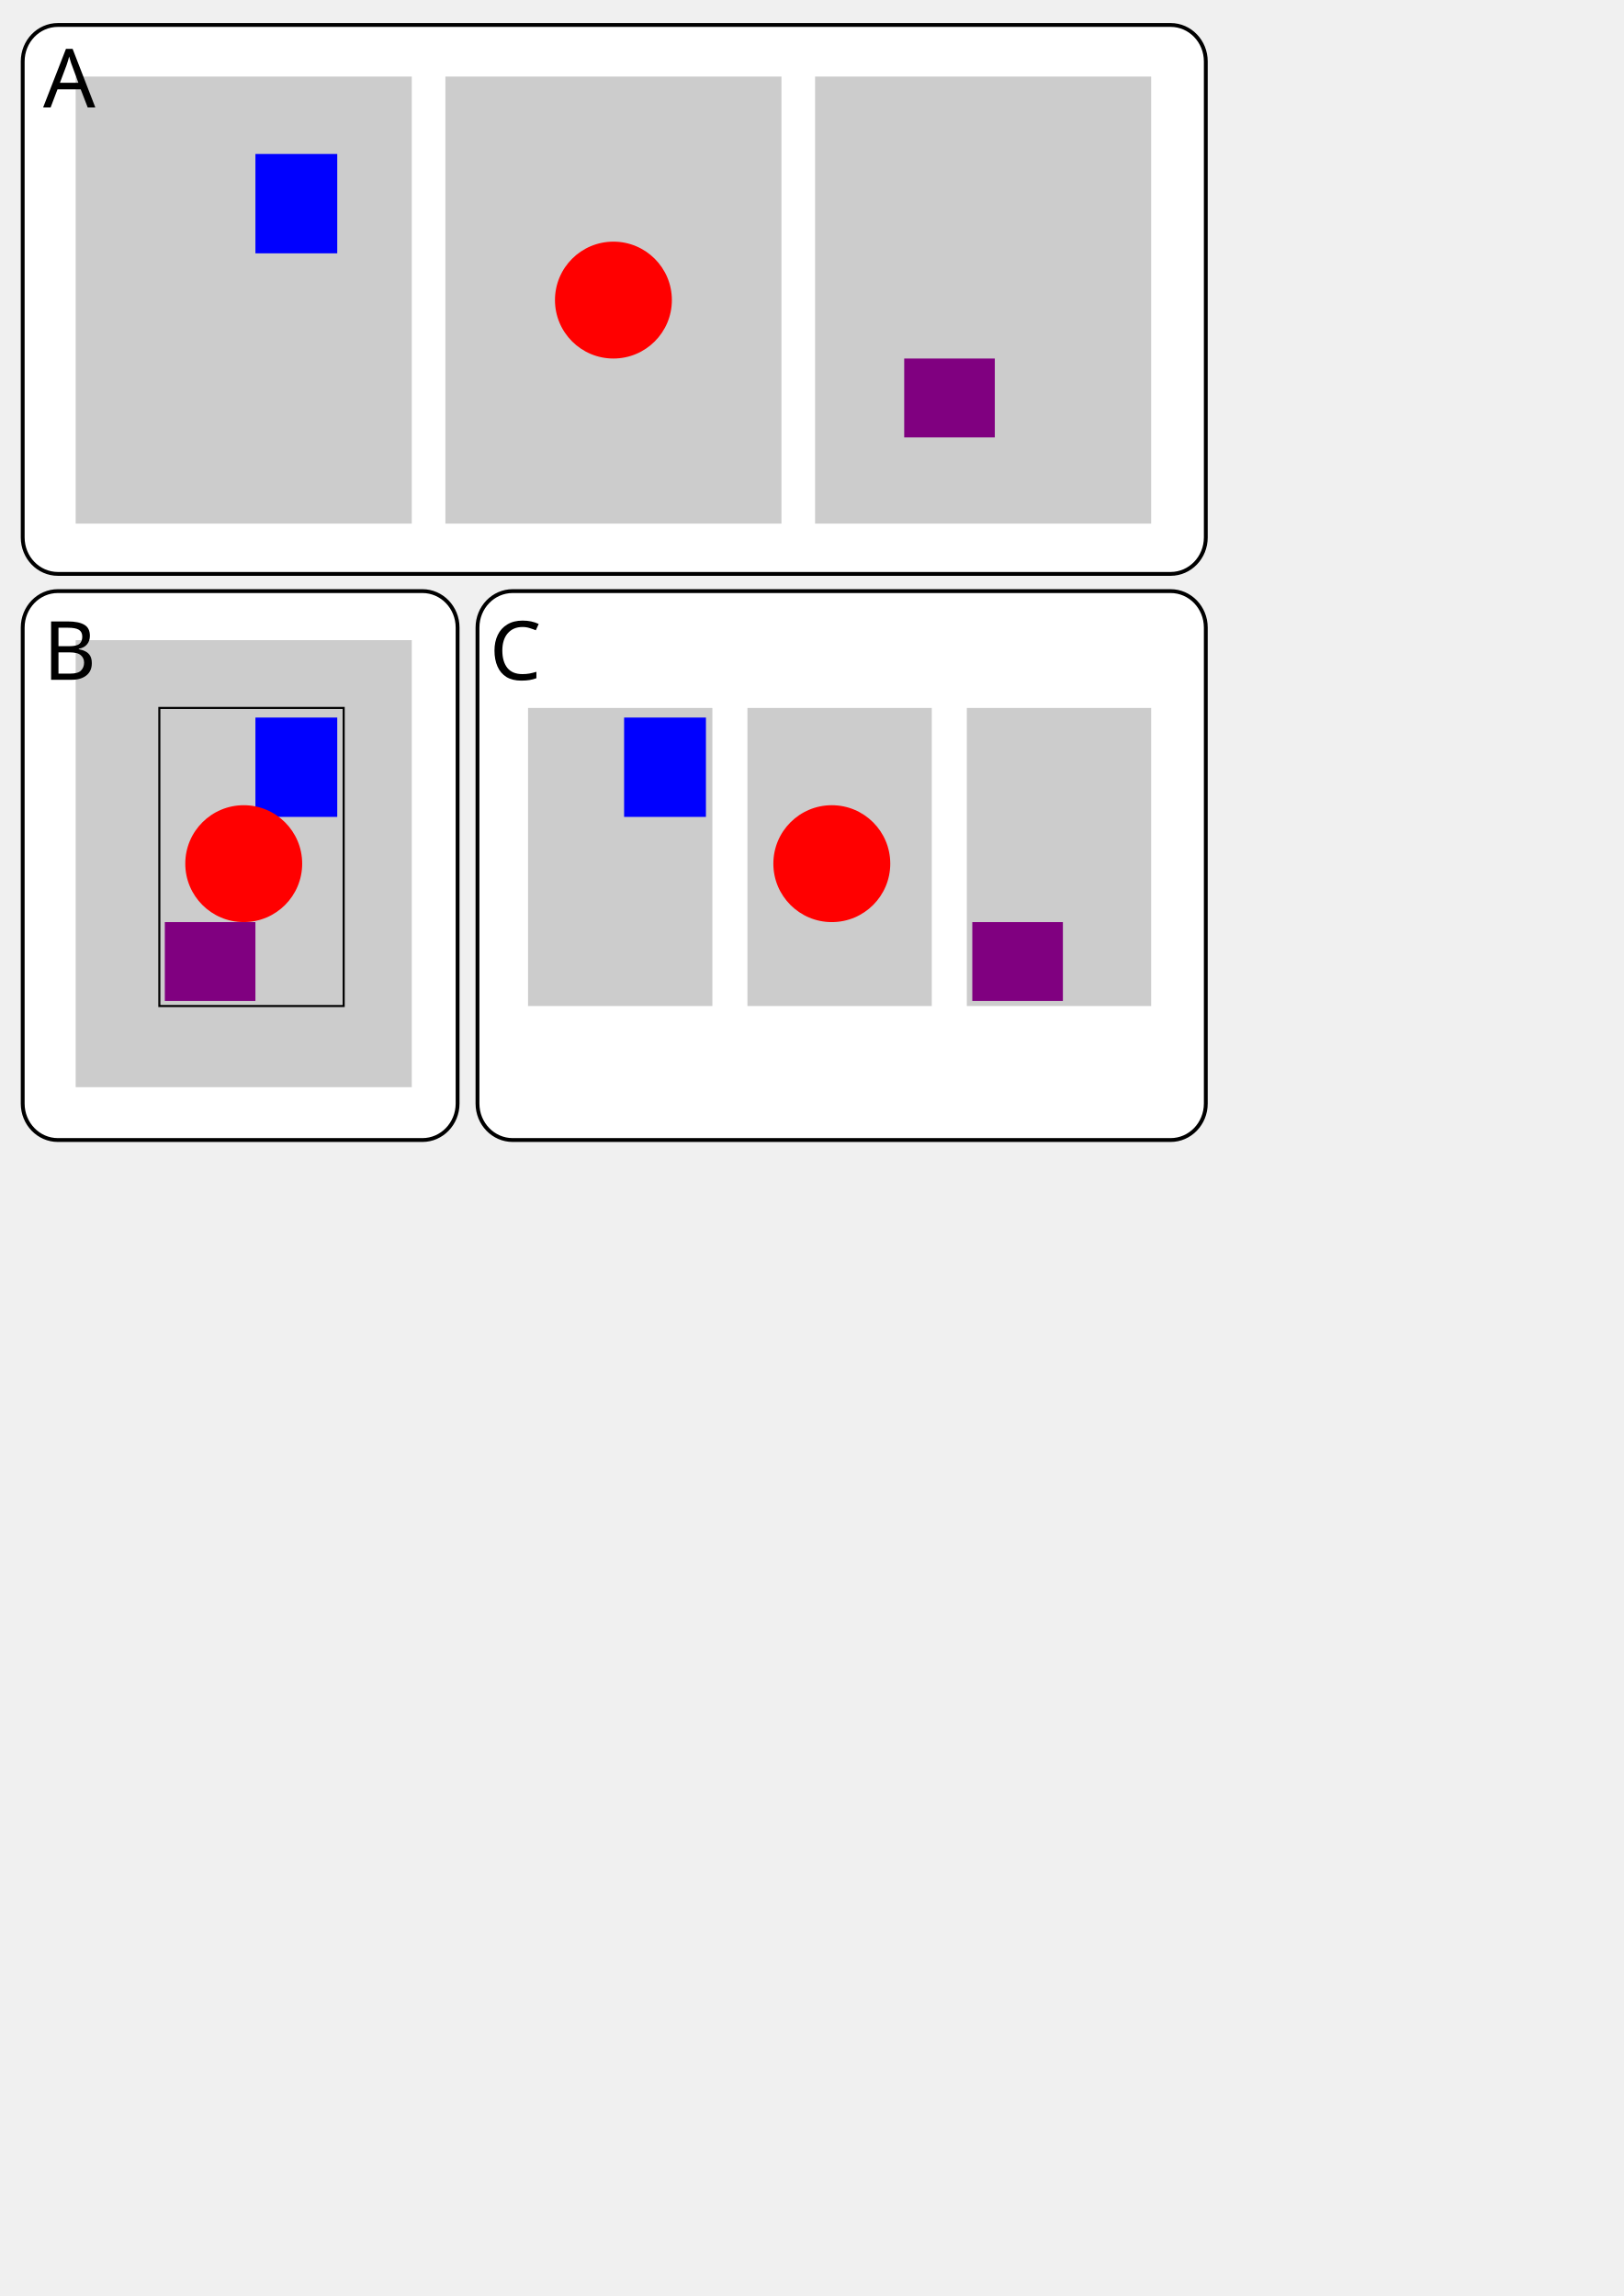
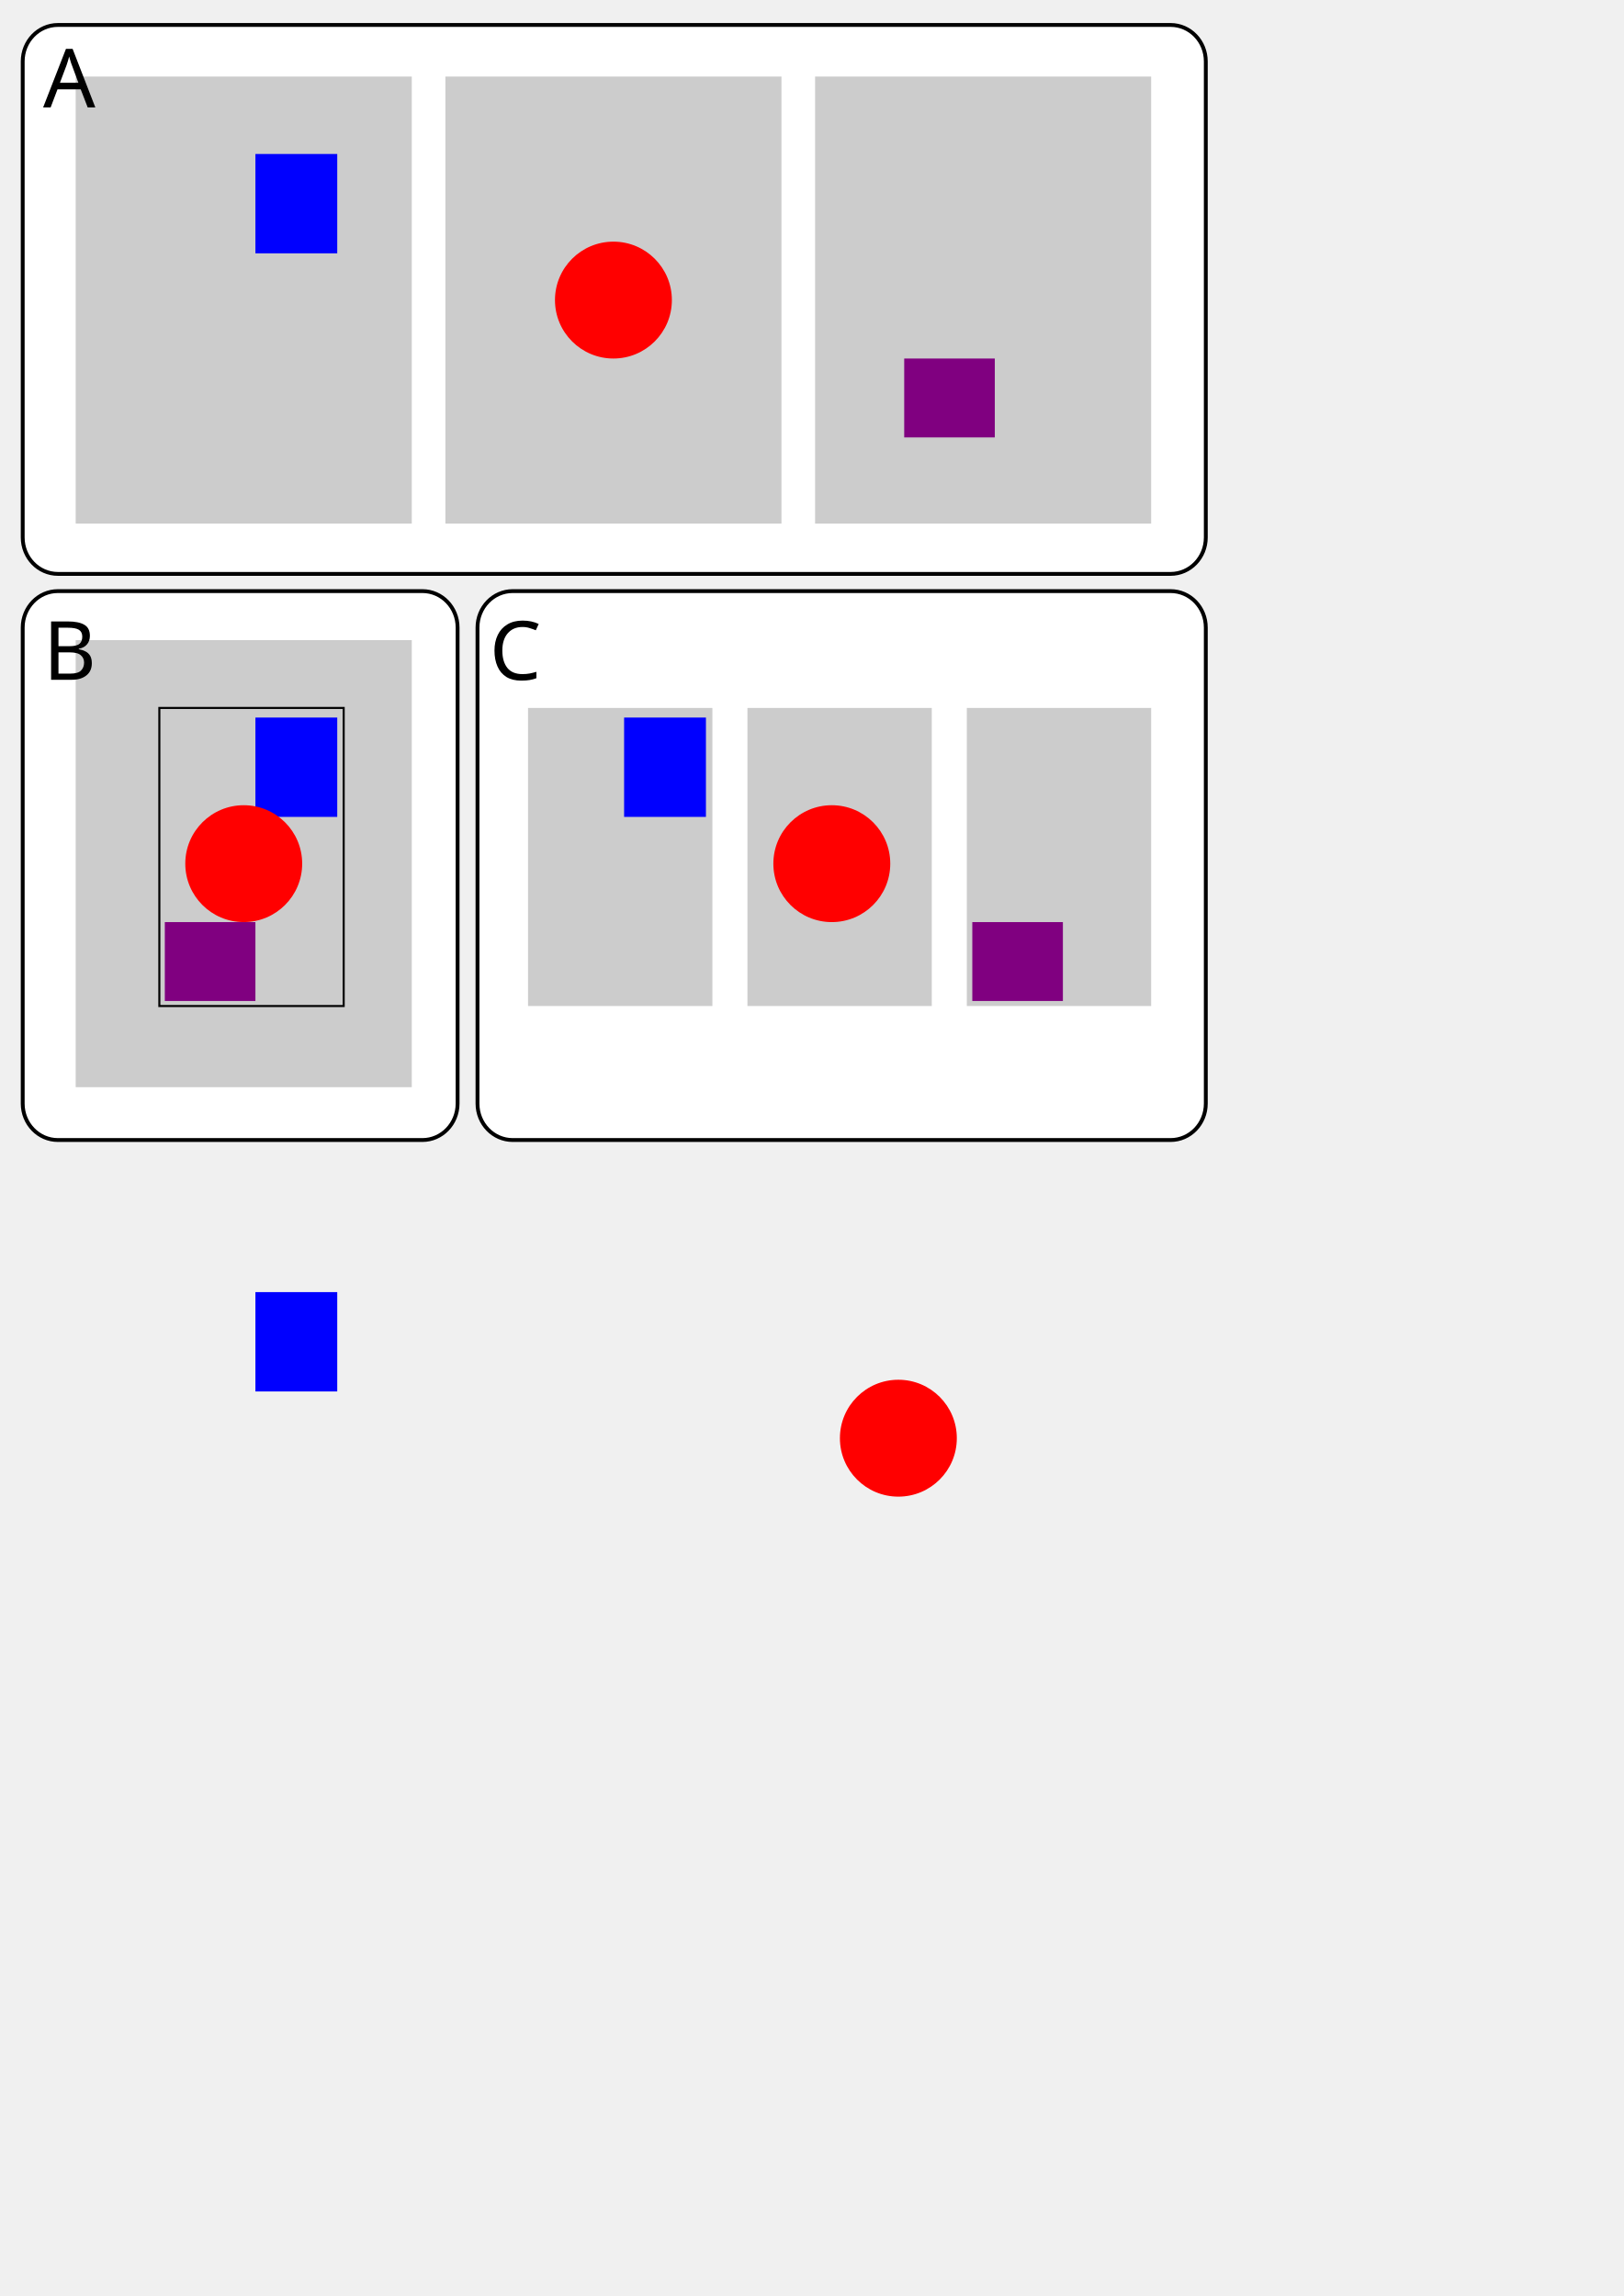
<svg xmlns="http://www.w3.org/2000/svg" width="210mm" height="297mm" viewBox="0 0 210 297" version="1.1" id="svg8">
  <defs id="defs2" />
  <g id="layer1">
    <rect style="fill:#ffffff;stroke:#000000;stroke-width:0.498;stroke-miterlimit:4;stroke-dasharray:none" id="rect128" width="153.015" height="71.007" x="2.936" y="3.229" ry="4.717" rx="4.551" />
    <rect style="fill:#ffffff;stroke:#000000;stroke-width:0.498;stroke-miterlimit:4;stroke-dasharray:none" id="rect957" width="56.246" height="71.007" x="2.936" y="76.462" ry="4.717" rx="4.551" />
    <rect style="fill:#ffffff;stroke:#000000;stroke-width:0.498;stroke-miterlimit:4;stroke-dasharray:none" id="rect963" width="94.195" height="71.007" x="61.756" y="76.462" ry="4.717" rx="4.551" />
    <g id="g44" transform="translate(3.741121,-7.484338)">
      <rect style="fill:#cccccc;stroke-width:0.265" id="rect10" width="43.467" height="57.83" x="6.048" y="17.387" />
      <rect style="fill:#0000ff;stroke-width:0.265" id="rect16" width="10.583" height="12.851" x="29.293" y="27.403" />
    </g>
    <g id="g40" transform="translate(3.363397,-7.484338)">
      <rect style="fill:#cccccc;stroke-width:0.265" id="rect12" width="43.467" height="57.83" x="54.24" y="17.387" />
      <circle style="fill:#ff0000;stroke-width:0.265" id="path18" cx="75.973" cy="46.302" r="7.56" />
    </g>
    <g id="g36" transform="translate(3.74137,-7.484338)">
      <rect style="fill:#cccccc;stroke-width:0.265" id="rect14" width="43.467" height="57.83" x="101.676" y="17.387" />
      <rect style="fill:#800080;stroke-width:0.265" id="rect20" width="11.717" height="10.205" x="113.204" y="53.862" />
    </g>
    <g id="g126" transform="translate(3.741618,2.672692)">
      <g id="g50" transform="translate(-4.9783109e-4,62.74405)">
        <rect style="fill:#cccccc;stroke-width:0.265" id="rect46" width="43.467" height="57.83" x="6.048" y="17.387" />
        <rect style="fill:#0000ff;stroke-width:0.265" id="rect48" width="10.583" height="12.851" x="29.293" y="27.403" />
      </g>
      <circle style="fill:#ff0000;stroke-width:0.265" id="circle54" cx="27.781" cy="109.046" r="7.56" />
      <rect style="fill:#800080;stroke-width:0.265" id="rect60" width="11.717" height="10.205" x="17.575" y="116.606" />
      <rect style="fill:none;stroke:#000000;stroke-width:0.265" id="rect68" width="23.841" height="38.559" x="16.867" y="88.903" />
    </g>
    <g id="g110" transform="translate(14.38803,2.672692)">
      <rect style="fill:#cccccc;stroke:none;stroke-width:0.265" id="rect80" width="23.841" height="38.559" x="53.905" y="88.903" />
      <rect style="fill:#0000ff;stroke-width:0.265" id="rect72" width="10.583" height="12.851" x="66.33" y="90.147" />
    </g>
    <g id="g114" transform="translate(13.84917,2.672692)">
      <rect style="fill:#cccccc;stroke:none;stroke-width:0.265" id="rect84" width="23.841" height="38.559" x="82.819" y="88.903" />
      <circle style="fill:#ff0000;stroke-width:0.265" id="circle88" cx="93.732" cy="109.046" r="7.56" />
    </g>
    <g id="g118" transform="translate(13.31142,2.672692)">
      <rect style="fill:#cccccc;stroke:none;stroke-width:0.265" id="rect92" width="23.841" height="38.559" x="111.732" y="88.903" />
      <rect style="fill:#800080;stroke-width:0.265" id="rect98" width="11.717" height="10.205" x="112.44" y="116.606" />
    </g>
    <text xml:space="preserve" style="font-style:normal;font-weight:normal;font-size:10.583px;line-height:1.25;font-family:sans-serif;fill:#000000;fill-opacity:1;stroke:none;stroke-width:0.265" x="5.58" y="13.9" id="text955">
      <tspan id="tspan953" x="5.58" y="13.9" style="stroke-width:0.265">A</tspan>
    </text>
    <text xml:space="preserve" style="font-style:normal;font-weight:normal;font-size:10.583px;line-height:1.25;font-family:sans-serif;fill:#000000;fill-opacity:1;stroke:none;stroke-width:0.265" x="5.58" y="87.934" id="text961">
      <tspan id="tspan959" x="5.58" y="87.934" style="stroke-width:0.265">B</tspan>
    </text>
    <text xml:space="preserve" style="font-style:normal;font-weight:normal;font-size:10.583px;line-height:1.25;font-family:sans-serif;fill:#000000;fill-opacity:1;stroke:none;stroke-width:0.265" x="63.311" y="87.934" id="text967">
      <tspan id="tspan965" x="63.311" y="87.934" style="stroke-width:0.265">C</tspan>
    </text>
+     <rect style="fill:none;stroke-width:0.265" id="rect864" width="43.467" height="57.83" x="9.789" y="157.124" />
+     <rect style="fill:#0000ff;stroke-width:0.265" id="rect866" width="10.583" height="12.851" x="33.034" y="167.141" />
+     <rect style="fill:none;stroke-width:0.265" id="rect870" width="43.467" height="57.83" x="164.306" y="-145.104" transform="rotate(90)" />
+     <circle style="fill:#ff0000;stroke-width:0.265" id="circle872" cx="116.189" cy="186.039" r="7.56" />
  </g>
</svg>
